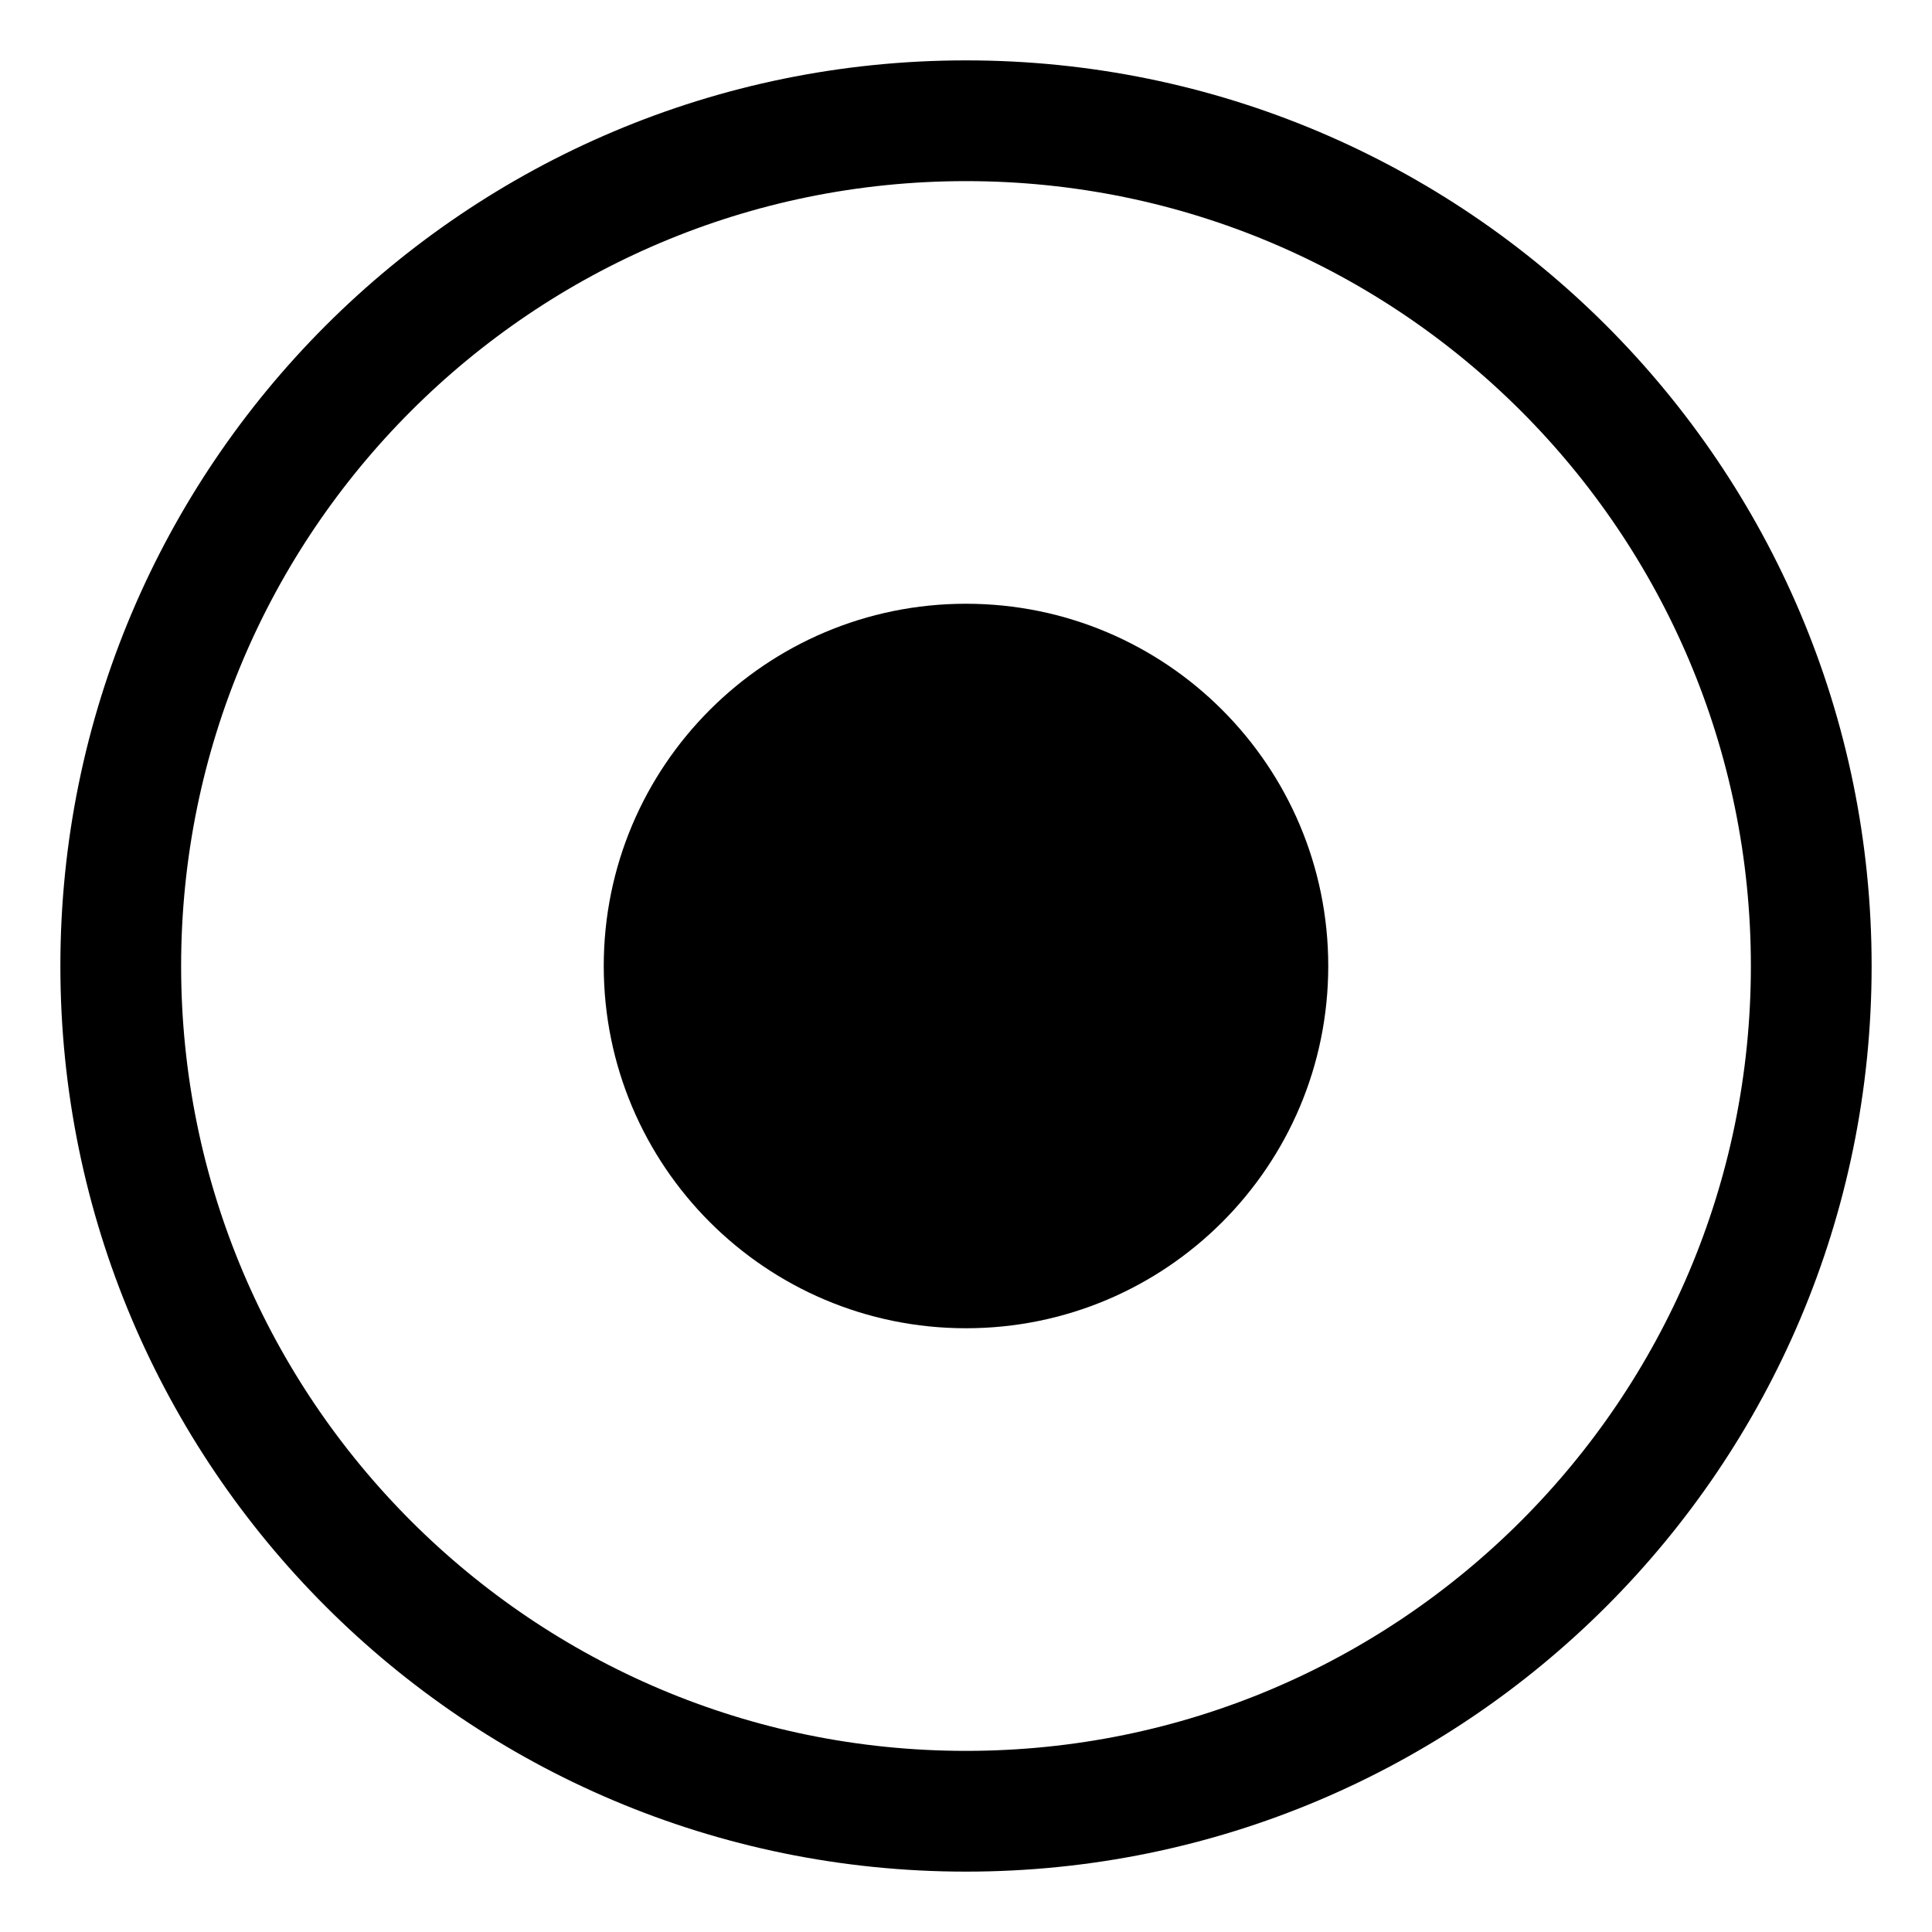
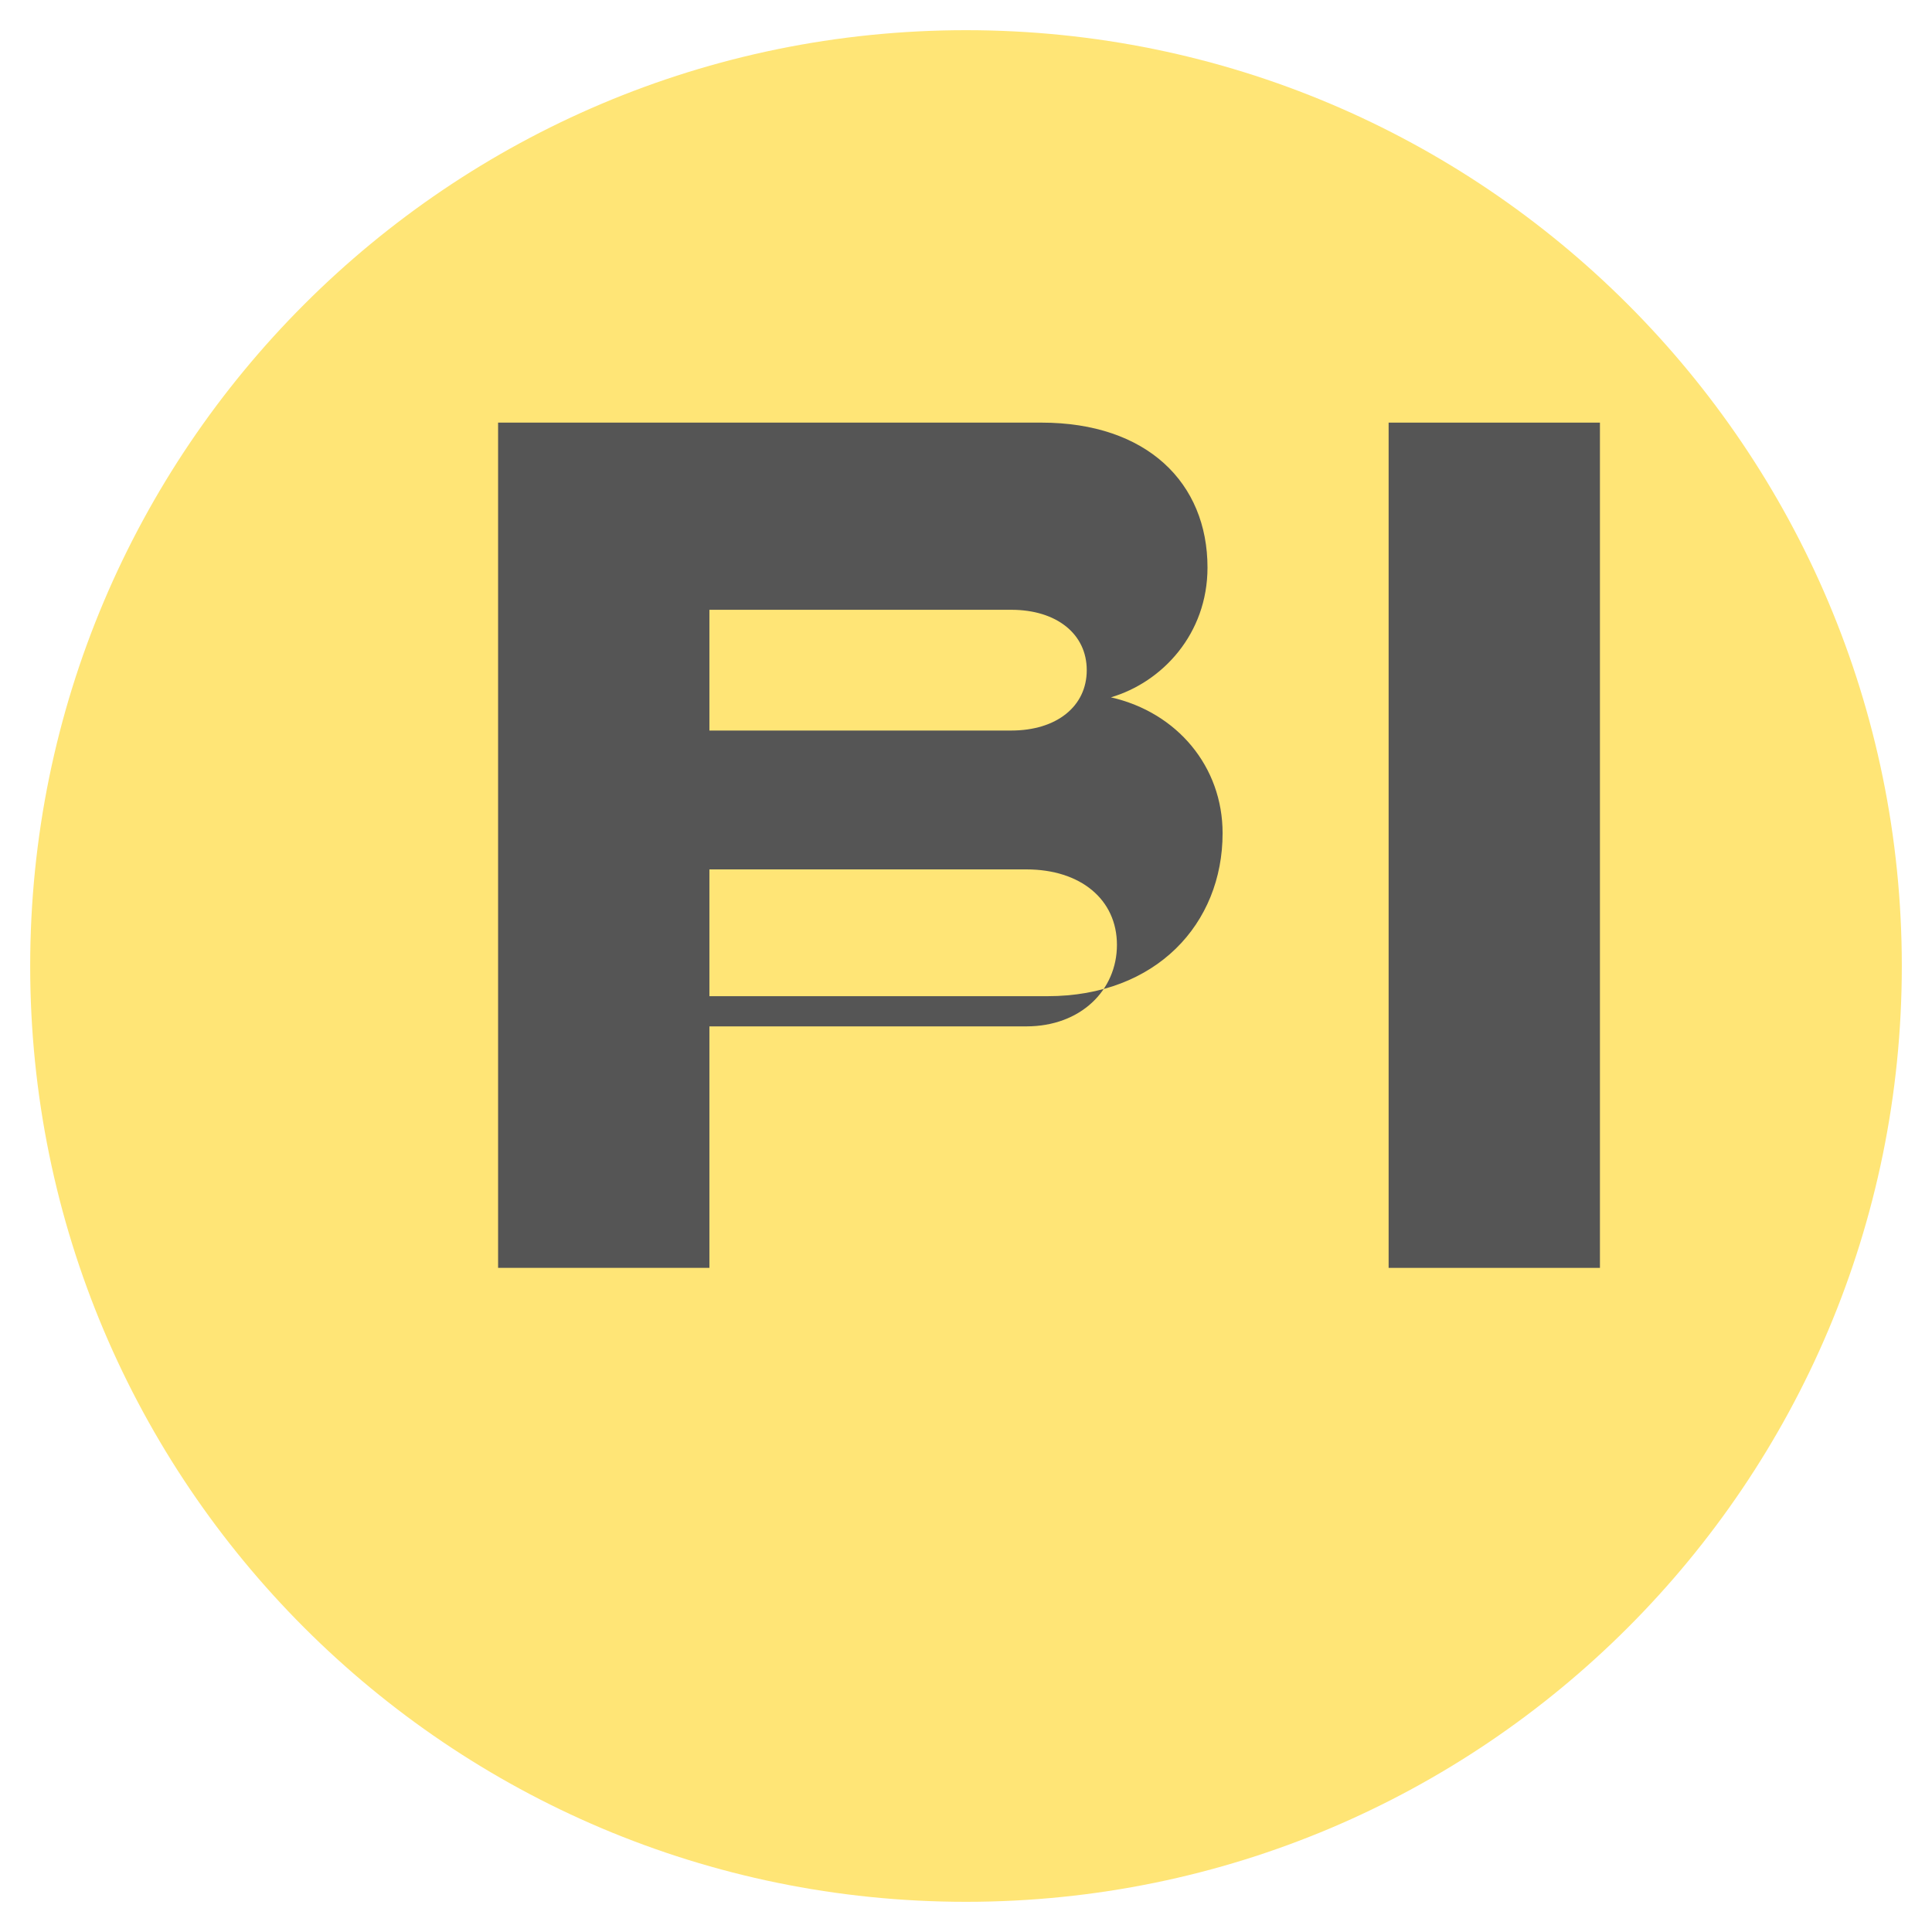
- <svg xmlns="http://www.w3.org/2000/svg" viewBox="0 0 32 32" fill="none">
-   <circle cx="16" cy="16" r="14" stroke="currentColor" stroke-width="2" />
-   <circle cx="16" cy="16" r="6" fill="currentColor" />
+ <svg xmlns="http://www.w3.org/2000/svg" width="64" height="64" viewBox="0 0 64 64">
+   <circle cx="32" cy="32" r="31" fill="#FFE576" />
+   <g fill="#555">
+     <path d="M16.5 14h18c3.5 0 5.5 2 5.5 4.8 0 2.2-1.5 3.8-3.2 4.3 2.2 .5 3.7 2.3 3.7 4.5 0 3-2.2 5.4-5.8 5.4h-11.2v9h-7V14zm7 10.2h10c1.5 0 2.5-.8 2.5-2s-1-2-2.5-2h-10v4zm0 9.8h10.5c1.8 0 3-1.2 3-2.7 0-1.5-1.2-2.5-3-2.5H23.5v5.2z" />
+     <path d="M46 14h7v28h-7V14z" />
+   </g>
</svg>
